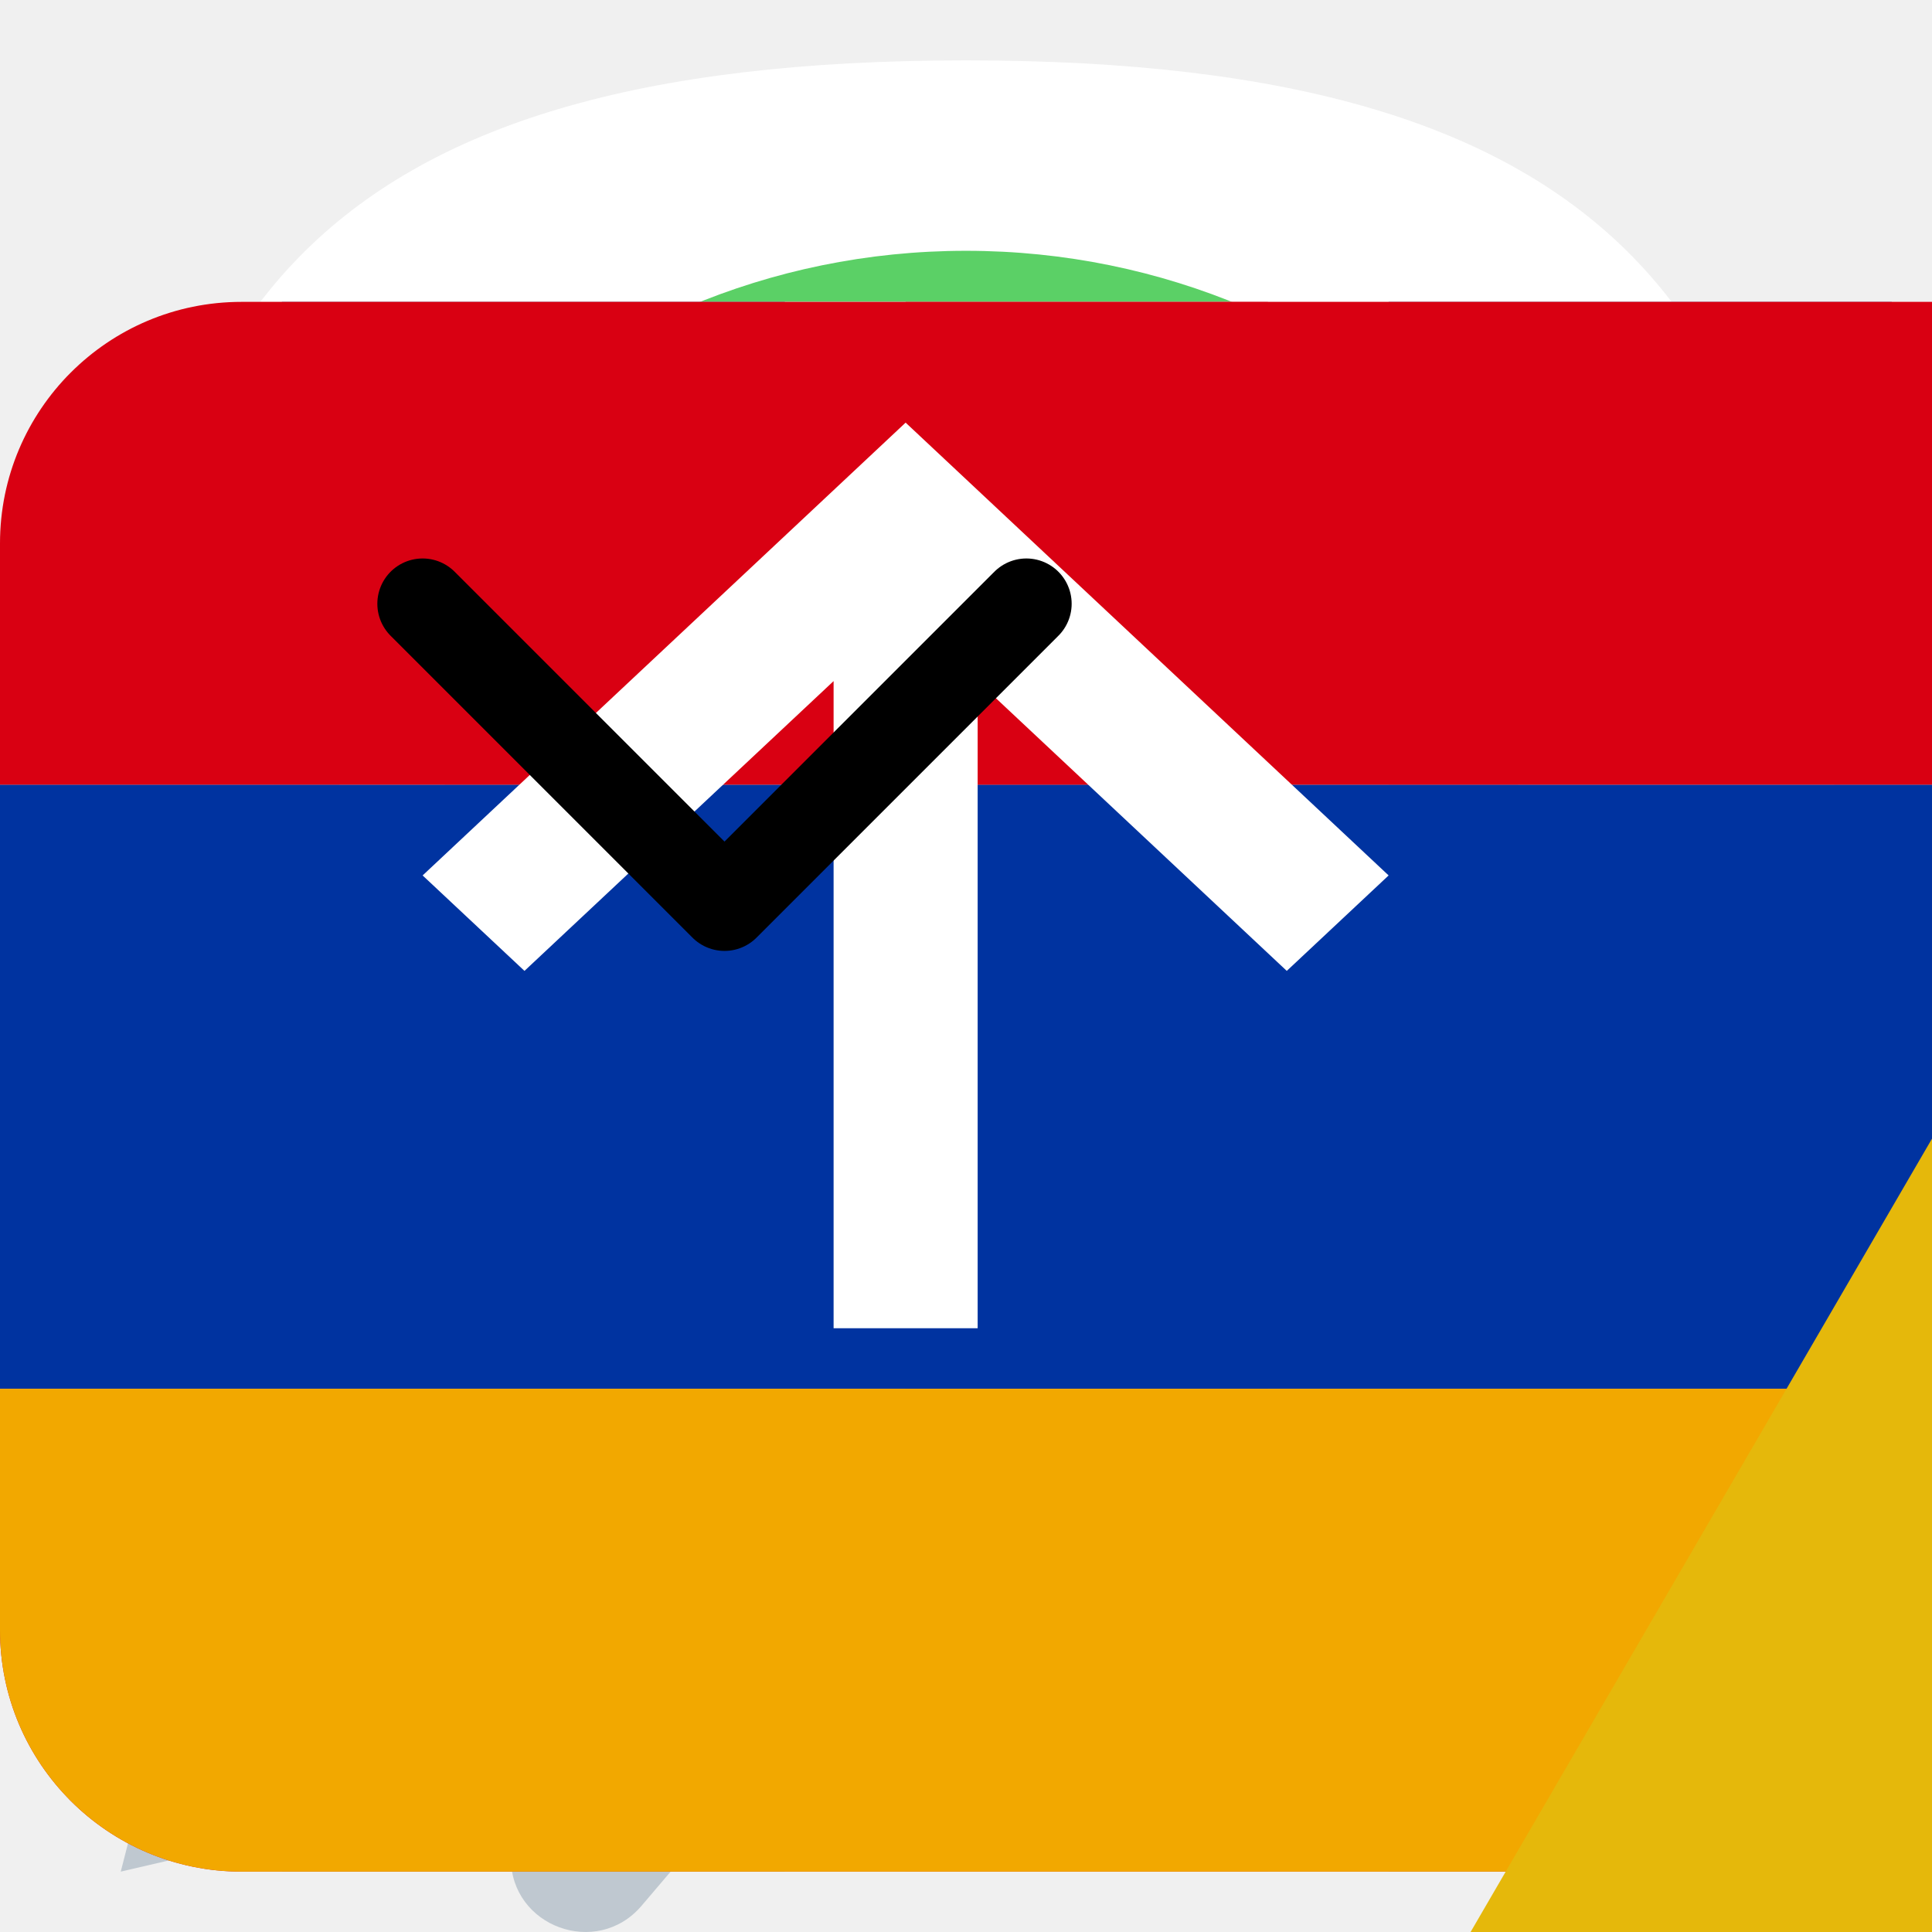
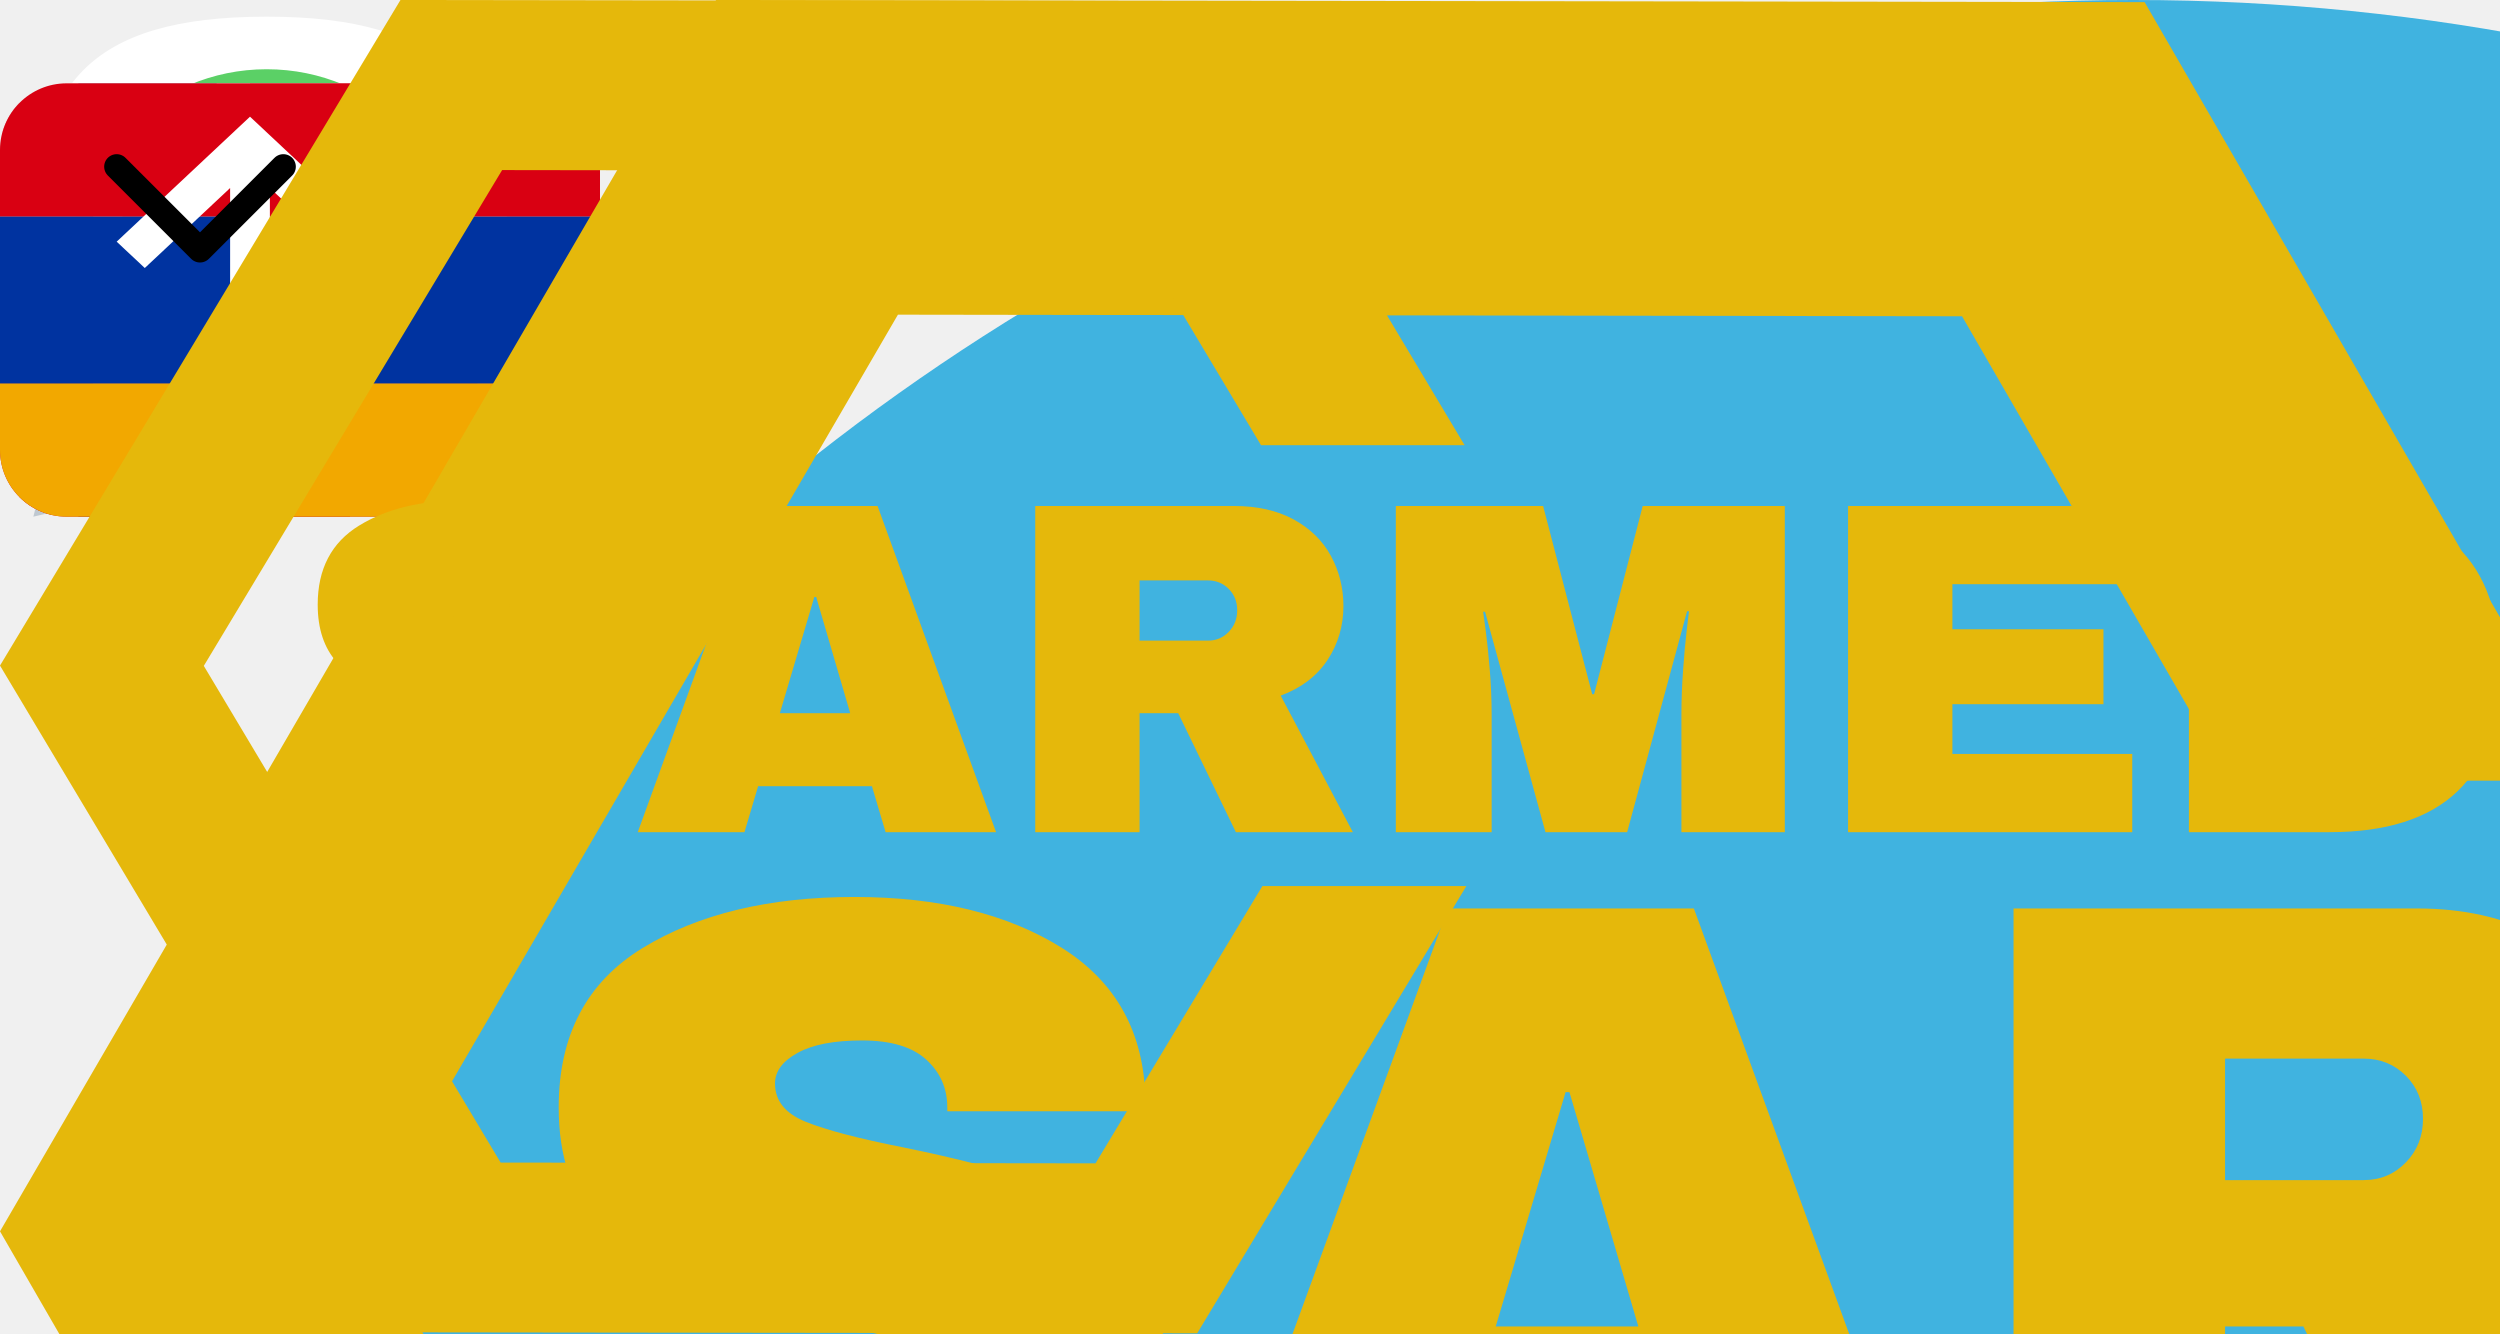
- <svg xmlns="http://www.w3.org/2000/svg" width="800px" height="800px" viewBox="0 0 32 32" fill="none">
+ <svg xmlns="http://www.w3.org/2000/svg" width="150px" height="80px" viewBox="0 0 150 80" fill="none">
  <g id="viber">
    <path fill-rule="evenodd" clip-rule="evenodd" d="M30 15.379C30 6.207 26.769 2 16 2C5.231 2 2 6.207 2 15.379C2 21.905 3.636 25.918 8.462 27.689V30.777C8.462 31.914 9.888 32.433 10.626 31.566L13.116 28.641C14.011 28.718 14.971 28.757 16 28.757C26.769 28.757 30 24.55 30 15.379ZM13.711 26.532C14.425 26.588 15.187 26.616 16 26.616C25.112 26.616 27.846 23.082 27.846 15.379C27.846 7.674 25.112 4.141 16 4.141C6.888 4.141 4.154 7.674 4.154 15.379C4.154 20.824 5.52 24.186 9.538 25.689V30.264C9.538 30.663 10.039 30.845 10.298 30.54L13.711 26.532Z" fill="#BFC8D0" />
    <path d="M16 25.855C15.177 25.855 14.405 25.826 13.681 25.768L10.224 29.845C9.961 30.155 9.455 29.969 9.455 29.564V24.912C5.384 23.383 4 19.965 4 14.427C4 6.593 6.769 3 16 3C25.231 3 28 6.593 28 14.427C28 22.261 25.231 25.855 16 25.855Z" fill="#9179EE" />
    <path fill-rule="evenodd" clip-rule="evenodd" d="M30 14.379C30 5.207 26.769 1 16 1C5.231 1 2 5.207 2 14.379C2 20.905 3.636 24.918 8.462 26.689V29.777C8.462 30.914 9.888 31.433 10.626 30.566L13.116 27.641C14.011 27.718 14.971 27.757 16 27.757C26.769 27.757 30 23.55 30 14.379ZM13.711 25.532C14.425 25.588 15.187 25.616 16 25.616C25.112 25.616 27.846 22.082 27.846 14.379C27.846 6.674 25.112 3.141 16 3.141C6.888 3.141 4.154 6.674 4.154 14.379C4.154 19.824 5.52 23.186 9.538 24.689V29.264C9.538 29.663 10.039 29.845 10.298 29.54L13.711 25.532Z" fill="white" />
    <path d="M11.543 12.134L11.503 12.157L11.467 12.187C11.19 12.415 10.776 13.043 11.139 13.82C11.441 14.466 12.116 15.787 13.3 16.783C14.459 17.756 15.697 18.279 16.509 18.451L16.56 18.462H16.607C16.609 18.462 16.614 18.462 16.622 18.464C16.641 18.466 16.665 18.47 16.701 18.477L16.787 17.984L16.701 18.477C16.707 18.478 16.714 18.479 16.721 18.48C16.971 18.524 17.57 18.63 18.073 18.13C18.395 17.808 18.69 17.473 18.817 17.323C18.905 17.241 19.196 17.073 19.563 17.197C20.258 17.432 21.084 17.962 21.483 18.231C21.793 18.439 22.492 18.94 22.808 19.168L22.808 19.168C22.834 19.187 22.896 19.249 22.929 19.335C22.956 19.404 22.97 19.499 22.906 19.636C22.788 19.89 22.427 20.374 21.938 20.798C21.44 21.229 20.922 21.5 20.507 21.5C20.509 21.5 20.507 21.5 20.503 21.499C20.484 21.497 20.415 21.487 20.279 21.457C20.126 21.422 19.919 21.369 19.667 21.293C19.162 21.141 18.485 20.904 17.703 20.567C16.137 19.894 14.167 18.828 12.322 17.257C11.161 16.269 10.066 14.904 9.214 13.625C8.354 12.336 7.779 11.193 7.622 10.665L7.611 10.629L7.595 10.594C7.556 10.511 7.501 10.335 7.5 10.136C7.499 9.943 7.547 9.759 7.675 9.607C8.095 9.103 8.539 8.609 9.52 8.134C9.612 8.09 9.755 8.051 9.896 8.048C10.04 8.046 10.115 8.082 10.145 8.108C10.521 8.438 11.102 9.019 11.495 9.515C11.697 9.772 11.942 10.098 12.146 10.381C12.248 10.522 12.338 10.651 12.406 10.753C12.441 10.804 12.468 10.846 12.488 10.879C12.502 10.901 12.509 10.914 12.512 10.92C12.514 10.926 12.522 10.95 12.529 10.994C12.537 11.049 12.541 11.118 12.535 11.189C12.524 11.335 12.476 11.452 12.389 11.531C12.096 11.8 11.699 12.048 11.543 12.134ZM16.277 6.516C16.277 6.516 16.277 6.516 16.277 6.515C16.285 6.509 16.299 6.5 16.323 6.5C20.314 6.5 23.498 9.538 23.5 13.223C23.499 13.224 23.498 13.225 23.497 13.227C23.489 13.233 23.475 13.242 23.452 13.242C23.428 13.242 23.414 13.233 23.407 13.227C23.405 13.225 23.404 13.224 23.403 13.223C23.402 9.499 20.203 6.532 16.323 6.532C16.299 6.532 16.285 6.524 16.277 6.517C16.277 6.517 16.277 6.516 16.277 6.516ZM16.277 10.646C16.277 10.646 16.277 10.645 16.277 10.645C16.277 10.645 16.277 10.645 16.277 10.644C16.285 10.638 16.299 10.629 16.323 10.629C17.892 10.629 19.111 11.818 19.113 13.223C19.112 13.224 19.111 13.225 19.11 13.227C19.102 13.233 19.088 13.242 19.064 13.242C19.041 13.242 19.027 13.233 19.019 13.227C19.018 13.225 19.017 13.224 19.016 13.223C19.015 11.78 17.78 10.661 16.323 10.661C16.299 10.661 16.285 10.653 16.277 10.646ZM16.277 8.582C16.277 8.581 16.277 8.581 16.277 8.581C16.277 8.58 16.277 8.58 16.277 8.58C16.285 8.573 16.299 8.565 16.323 8.565C19.103 8.565 21.305 10.678 21.306 13.223C21.306 13.224 21.305 13.225 21.303 13.227C21.296 13.233 21.281 13.242 21.258 13.242C21.235 13.242 21.22 13.233 21.213 13.227C21.211 13.225 21.21 13.224 21.21 13.223C21.208 10.64 18.992 8.597 16.323 8.597C16.299 8.597 16.285 8.588 16.277 8.582Z" fill="white" stroke="white" stroke-linecap="round" />
  </g>
  <g id="whatsapp">
    <path fill-rule="evenodd" clip-rule="evenodd" d="M16 31C23.732 31 30 24.732 30 17C30 9.268 23.732 3 16 3C8.268 3 2 9.268 2 17C2 19.511 2.661 21.867 3.818 23.905L2 31L9.315 29.304C11.301 30.385 13.579 31 16 31ZM16 28.846C22.543 28.846 27.846 23.543 27.846 17C27.846 10.458 22.543 5.154 16 5.154C9.458 5.154 4.154 10.458 4.154 17C4.154 19.526 4.944 21.867 6.292 23.79L5.231 27.769L9.28 26.757C11.189 28.075 13.505 28.846 16 28.846Z" fill="#BFC8D0" />
    <path d="M28 16C28 22.627 22.627 28 16 28C13.472 28 11.127 27.218 9.193 25.884L5.091 26.909L6.166 22.878C4.801 20.931 4 18.559 4 16C4 9.373 9.373 4 16 4C22.627 4 28 9.373 28 16Z" fill="#5BD066" />
    <path fill-rule="evenodd" clip-rule="evenodd" d="M16 30C23.732 30 30 23.732 30 16C30 8.268 23.732 2 16 2C8.268 2 2 8.268 2 16C2 18.511 2.661 20.867 3.818 22.905L2 30L9.315 28.304C11.301 29.385 13.579 30 16 30ZM16 27.846C22.543 27.846 27.846 22.543 27.846 16C27.846 9.458 22.543 4.154 16 4.154C9.458 4.154 4.154 9.458 4.154 16C4.154 18.526 4.944 20.867 6.292 22.79L5.231 26.769L9.28 25.757C11.189 27.075 13.505 27.846 16 27.846Z" fill="white" />
    <path d="M12.5 9.5C12.167 8.831 11.656 8.89 11.141 8.89C10.219 8.89 8.781 9.995 8.781 12.05C8.781 13.734 9.523 15.578 12.024 18.336C14.438 20.998 17.609 22.375 20.242 22.328C22.875 22.281 23.417 20.015 23.417 19.25C23.417 18.911 23.206 18.742 23.061 18.696C22.164 18.265 20.509 17.463 20.133 17.312C19.756 17.162 19.56 17.366 19.438 17.477C19.096 17.802 18.419 18.761 18.188 18.977C17.956 19.192 17.61 19.083 17.466 19.002C16.937 18.789 15.503 18.151 14.36 17.043C12.945 15.672 12.862 15.2 12.596 14.78C12.383 14.444 12.539 14.238 12.617 14.148C12.922 13.797 13.343 13.254 13.531 12.984C13.72 12.714 13.57 12.305 13.48 12.05C13.094 10.953 12.766 10.035 12.5 9.5Z" fill="white" />
    <defs>




        </defs>
  </g>
  <g id="en">
    <path fill="#00247D" d="M0 9.059V13h5.628zM4.664 31H13v-5.837zM23 25.164V31h8.335zM0 23v3.941L5.63 23zM31.337 5H23v5.837zM36 26.942V23h-5.631zM36 13V9.059L30.371 13zM13 5H4.664L13 10.837z" />
    <path fill="#CF1B2B" d="M25.14 23l9.712 6.801a3.977 3.977 0 0 0 .99-1.749L28.627 23H25.14zM13 23h-2.141l-9.711 6.8c.521.53 1.189.909 1.938 1.085L13 23.943V23zm10-10h2.141l9.711-6.8a3.988 3.988 0 0 0-1.937-1.085L23 12.057V13zm-12.141 0L1.148 6.2a3.994 3.994 0 0 0-.991 1.749L7.372 13h3.487z" />
    <path fill="#EEE" d="M36 21H21v10h2v-5.836L31.335 31H32a3.99 3.99 0 0 0 2.852-1.199L25.14 23h3.487l7.215 5.052c.093-.337.158-.686.158-1.052v-.058L30.369 23H36v-2zM0 21v2h5.63L0 26.941V27c0 1.091.439 2.078 1.148 2.8l9.711-6.8H13v.943l-9.914 6.941c.294.07.598.116.914.116h.664L13 25.163V31h2V21H0zM36 9a3.983 3.983 0 0 0-1.148-2.8L25.141 13H23v-.943l9.915-6.942A4.001 4.001 0 0 0 32 5h-.663L23 10.837V5h-2v10h15v-2h-5.629L36 9.059V9zM13 5v5.837L4.664 5H4a3.985 3.985 0 0 0-2.852 1.2l9.711 6.8H7.372L.157 7.949A3.968 3.968 0 0 0 0 9v.059L5.628 13H0v2h15V5h-2z" />
    <path fill="#CF1B2B" d="M21 15V5h-6v10H0v6h15v10h6V21h15v-6z" />
  </g>
  <g id="ru">
    <path fill="#CE2028" d="M36 27a4 4 0 0 1-4 4H4a4 4 0 0 1-4-4v-4h36v4z" />
    <path fill="#22408C" d="M0 13h36v10H0z">

        </path>
    <path fill="#EEE" d="M32 5H4a4 4 0 0 0-4 4v4h36V9a4 4 0 0 0-4-4z" />
  </g>
  <g id="am">
    <path fill="#D90012" d="M32 5H4a4 4 0 0 0-4 4v4h36V9a4 4 0 0 0-4-4z" />
    <path fill="#F2A800" d="M4 31h28a4 4 0 0 0 4-4v-4H0v4a4 4 0 0 0 4 4z" />
    <path fill="#0033A0" d="M0 13h36v10H0z" />
  </g>
  <g id="telegram">
    <path d="M128,0 C57.307,0 0,57.307 0,128 L0,128 C0,198.693 57.307,256 128,256 L128,256 C198.693,256 256,198.693 256,128 L256,128 C256,57.307 198.693,0 128,0 L128,0 Z" fill="#40B3E0">
        </path>
    <path d="M190.283,73.631 L167.421,188.898 C167.421,188.898 164.224,196.892 155.431,193.055 L102.673,152.607 L83.489,143.335 L51.195,132.463 C51.195,132.463 46.239,130.705 45.759,126.868 C45.28,123.031 51.355,120.953 51.355,120.953 L179.731,70.593 C179.731,70.593 190.283,65.957 190.283,73.631" fill="#FFFFFF">
        </path>
    <path d="M98.618,187.603 C98.618,187.603 97.078,187.459 95.159,181.383 C93.241,175.309 83.489,143.334 83.489,143.334 L161.026,94.094 C161.026,94.094 165.503,91.376 165.343,94.094 C165.343,94.094 166.142,94.573 163.744,96.811 C161.346,99.05 102.833,151.648 102.833,151.648" fill="#D2E5F1">
        </path>
    <path d="M122.901,168.115 L102.034,187.141 C102.034,187.141 100.403,188.379 98.618,187.603 L102.614,152.262" fill="#B5CFE4">
        </path>
  </g>
  <g id="top">
    <g clip-path="url(#clip0_20_2005)">
      <rect width="30" height="30" fill="transparent" fill-opacity="0.3" />
      <path d="M13.807 11.281V22H16.193V11.281L21.313 16.081L23 14.5L15 7L7 14.5L8.687 16.081L13.807 11.281Z" fill="white" />
    </g>
    <defs>
      <clipPath id="clip0_20_2005">
        <rect width="30" height="30" fill="white" />
      </clipPath>
    </defs>
  </g>
  <g id="phone">
    <path class="st0" d="M94.811,21.696c-35.18,22.816-42.091,94.135-28.809,152.262c10.344,45.266,32.336,105.987,69.42,163.165   c34.886,53.79,83.557,102.022,120.669,129.928c47.657,35.832,115.594,58.608,150.774,35.792   c17.789-11.537,44.218-43.058,45.424-48.714c0,0-15.498-23.896-18.899-29.14l-51.972-80.135   c-3.862-5.955-28.082-0.512-40.386,6.457c-16.597,9.404-31.882,34.636-31.882,34.636c-11.38,6.575-20.912,0.024-40.828-9.142   c-24.477-11.262-51.997-46.254-73.9-77.947c-20.005-32.923-40.732-72.322-41.032-99.264c-0.247-21.922-2.341-33.296,8.304-41.006   c0,0,29.272-3.666,44.627-14.984c11.381-8.392,26.228-28.286,22.366-34.242l-51.972-80.134c-3.401-5.244-18.899-29.14-18.899-29.14   C152.159-1.117,112.6,10.159,94.811,21.696z" />
  </g>
  <g id="checked">
    <path d="M509.313,67.45c-4.16-4.16-10.88-4.267-15.04-0.107L134.06,422.33l-115.2-121.6c-3.733-4.48-10.453-5.12-15.04-1.387    c-4.48,3.733-5.12,10.453-1.387,15.04c0.32,0.32,0.533,0.64,0.853,0.96l122.667,129.493c1.92,2.133,4.693,3.307,7.573,3.307h0.213    c2.773,0,5.44-1.067,7.467-3.093l368-362.667C513.473,78.33,513.473,71.61,509.313,67.45z" />
  </g>
  <g id="down">
    <path d="M903.232 256l56.768 50.432L512 768 64 306.432 120.768 256 512 659.072z" fill="#000000" />
  </g>
  <g id="down2">
    <path d="M7 10L12 15L17 10" stroke="#000000" stroke-width="1.5" stroke-linecap="round" stroke-linejoin="round" />
  </g>
  <g id="sar">
    <path d="M51.267 53.818C56.321 53.818 60.475 54.84 63.729 56.883C66.983 58.934 68.648 61.968 68.725 65.985V66.674H56.837V66.444C56.837 65.296 56.416 64.34 55.574 63.575C54.732 62.809 53.449 62.427 51.726 62.427C50.042 62.427 48.752 62.675 47.856 63.173C46.952 63.67 46.5 64.282 46.5 65.009C46.5 66.042 47.113 66.808 48.338 67.305C49.563 67.802 51.535 68.319 54.253 68.855C57.431 69.505 60.046 70.182 62.098 70.886C64.142 71.598 65.93 72.757 67.462 74.364C68.993 75.971 69.778 78.152 69.816 80.906C69.816 85.574 68.239 89.037 65.084 91.294C61.922 93.552 57.699 94.68 52.416 94.68C46.252 94.68 41.458 93.647 38.036 91.581C34.605 89.515 32.89 85.861 32.89 80.62H44.892C44.892 82.609 45.409 83.937 46.443 84.602C47.477 85.276 49.085 85.612 51.267 85.612C52.875 85.612 54.207 85.44 55.264 85.096C56.313 84.752 56.837 84.044 56.837 82.972C56.837 82.016 56.256 81.297 55.092 80.815C53.92 80.34 52.014 79.835 49.372 79.299C46.156 78.611 43.495 77.892 41.389 77.142C39.284 76.399 37.446 75.167 35.876 73.446C34.307 71.724 33.522 69.39 33.522 66.444C33.522 62.121 35.199 58.934 38.552 56.883C41.898 54.84 46.137 53.818 51.267 53.818ZM116.046 93.992H102.608L100.942 88.425H87.102L85.437 93.992H72.458L86.872 54.507H101.631L116.046 93.992ZM93.936 65.526L89.744 79.587H98.3L94.166 65.526H93.936ZM158.301 66.616C158.301 69.027 157.654 71.207 156.36 73.159C155.059 75.11 153.163 76.545 150.675 77.463L159.45 93.992H145.219L138.202 79.587H133.504V93.992H120.812V54.507H144.99C147.823 54.507 150.242 55.05 152.248 56.137C154.262 57.231 155.774 58.704 156.785 60.556C157.796 62.415 158.301 64.435 158.301 66.616ZM145.38 67.133C145.38 66.1 145.039 65.239 144.358 64.55C143.669 63.861 142.826 63.517 141.831 63.517H133.504V70.806H141.831C142.826 70.806 143.669 70.45 144.358 69.738C145.039 69.034 145.38 68.166 145.38 67.133ZM211.997 93.992H199.42V79.759C199.42 77.999 199.489 76.189 199.627 74.329C199.757 72.478 199.898 70.921 200.052 69.658C200.205 68.395 200.3 67.592 200.339 67.248H200.109L192.816 93.992H182.881L175.53 67.305H175.3C175.338 67.649 175.446 68.441 175.622 69.681C175.79 70.928 175.951 72.478 176.104 74.329C176.257 76.189 176.334 77.999 176.334 79.759V93.992H164.676V54.507H182.593L188.566 77.291H188.796L194.711 54.507H211.997V93.992ZM219.692 93.992V54.507H253.862V63.976H232.383V69.428H250.76V78.496H232.383V84.522H254.264V93.992H219.692ZM278.268 54.507C292.09 54.507 299 61.088 299 74.249C299 87.411 292.09 93.992 278.268 93.992H261.155V54.507H278.268ZM273.847 63.976V84.522H278.039C283.36 84.522 286.021 81.672 286.021 75.971V72.528C286.021 66.827 283.36 63.976 278.039 63.976H273.847Z" fill="#E5B80B" />
    <path d="M42.969 0L0 73.88L42.766 147.888L128.458 148L155.995 100.66H134.11L117.55 129.131L53.715 129.046L21.868 73.912L53.876 18.88L117.722 18.976L133.816 46.842H155.662L128.677 0.128L42.969 0Z" fill="#E5B80B" />
  </g>
+   <g id="sarmed">
+     <path d="M27.814 30.018C30.306 30.018 32.355 30.524 33.96 31.537C35.565 32.553 36.387 34.057 36.425 36.048V36.39H30.561V36.276C30.561 35.707 30.354 35.233 29.938 34.854C29.523 34.474 28.89 34.285 28.04 34.285C27.21 34.285 26.573 34.408 26.131 34.655C25.686 34.901 25.463 35.205 25.463 35.565C25.463 36.077 25.765 36.456 26.369 36.703C26.974 36.949 27.946 37.205 29.287 37.471C30.854 37.793 32.144 38.129 33.156 38.478C34.164 38.831 35.046 39.405 35.801 40.202C36.557 40.998 36.944 42.079 36.963 43.444C36.963 45.758 36.185 47.474 34.629 48.593C33.069 49.712 30.986 50.271 28.38 50.271C25.34 50.271 22.976 49.759 21.288 48.735C19.596 47.711 18.75 45.9 18.75 43.302H24.67C24.67 44.288 24.925 44.946 25.435 45.276C25.944 45.61 26.738 45.777 27.814 45.777C28.607 45.777 29.264 45.691 29.785 45.521C30.303 45.35 30.561 44.999 30.561 44.468C30.561 43.994 30.274 43.638 29.7 43.399C29.122 43.164 28.182 42.913 26.879 42.648C25.293 42.306 23.981 41.95 22.942 41.578C21.904 41.21 20.997 40.6 20.223 39.746C19.449 38.893 19.062 37.736 19.062 36.276C19.062 34.133 19.889 32.553 21.543 31.537C23.193 30.524 25.284 30.018 27.814 30.018ZM59.764 49.93H53.136L52.315 47.171H45.488L44.667 49.93H38.266L45.375 30.359H52.654L59.764 49.93ZM48.859 35.821L46.791 42.79H51.012L48.972 35.821H48.859ZM80.605 36.361C80.605 37.556 80.286 38.637 79.648 39.604C79.006 40.571 78.071 41.282 76.844 41.738L81.171 49.93H74.153L70.691 42.79H68.374V49.93H62.115V30.359H74.039C75.437 30.359 76.63 30.629 77.62 31.167C78.613 31.71 79.359 32.44 79.857 33.358C80.356 34.279 80.605 35.281 80.605 36.361ZM74.232 36.617C74.232 36.105 74.064 35.679 73.728 35.337C73.388 34.996 72.972 34.825 72.481 34.825H68.374V38.438H72.481C72.972 38.438 73.388 38.262 73.728 37.909C74.064 37.56 74.232 37.129 74.232 36.617ZM107.088 49.93H100.885V42.875C100.885 42.003 100.919 41.106 100.987 40.184C101.052 39.267 101.121 38.495 101.197 37.869C101.272 37.243 101.32 36.845 101.339 36.674H101.225L97.628 49.93H92.728L89.102 36.703H88.989C89.008 36.873 89.061 37.266 89.148 37.88C89.231 38.499 89.31 39.267 89.386 40.184C89.461 41.106 89.499 42.003 89.499 42.875V49.93H83.749V30.359H92.586L95.532 41.652H95.645L98.563 30.359H107.088V49.93ZM110.884 49.93V30.359H127.737V35.053H117.144V37.755H126.207V42.25H117.144V45.236H127.935V49.93H110.884ZM139.775 30.359C146.592 30.359 150 33.621 150 40.145C150 46.668 146.592 49.93 139.775 49.93H131.334V30.359H139.775ZM137.594 35.053V45.236H139.662C142.286 45.236 143.599 43.824 143.599 40.998V39.291C143.599 36.466 142.286 35.053 139.662 35.053H137.594Z" fill="#E5B80B" />
+     <path d="M24.028 0L0 39.935L23.914 79.939L71.831 80L87.981 53.163H75.743L65.732 69.801L30.037 69.754L12.228 39.952L30.127 10.205L65.828 10.257L75.66 26.712H87.876L71.954 0.069L24.028 0Z" fill="#E5B80B" />
+   </g>
</svg>
